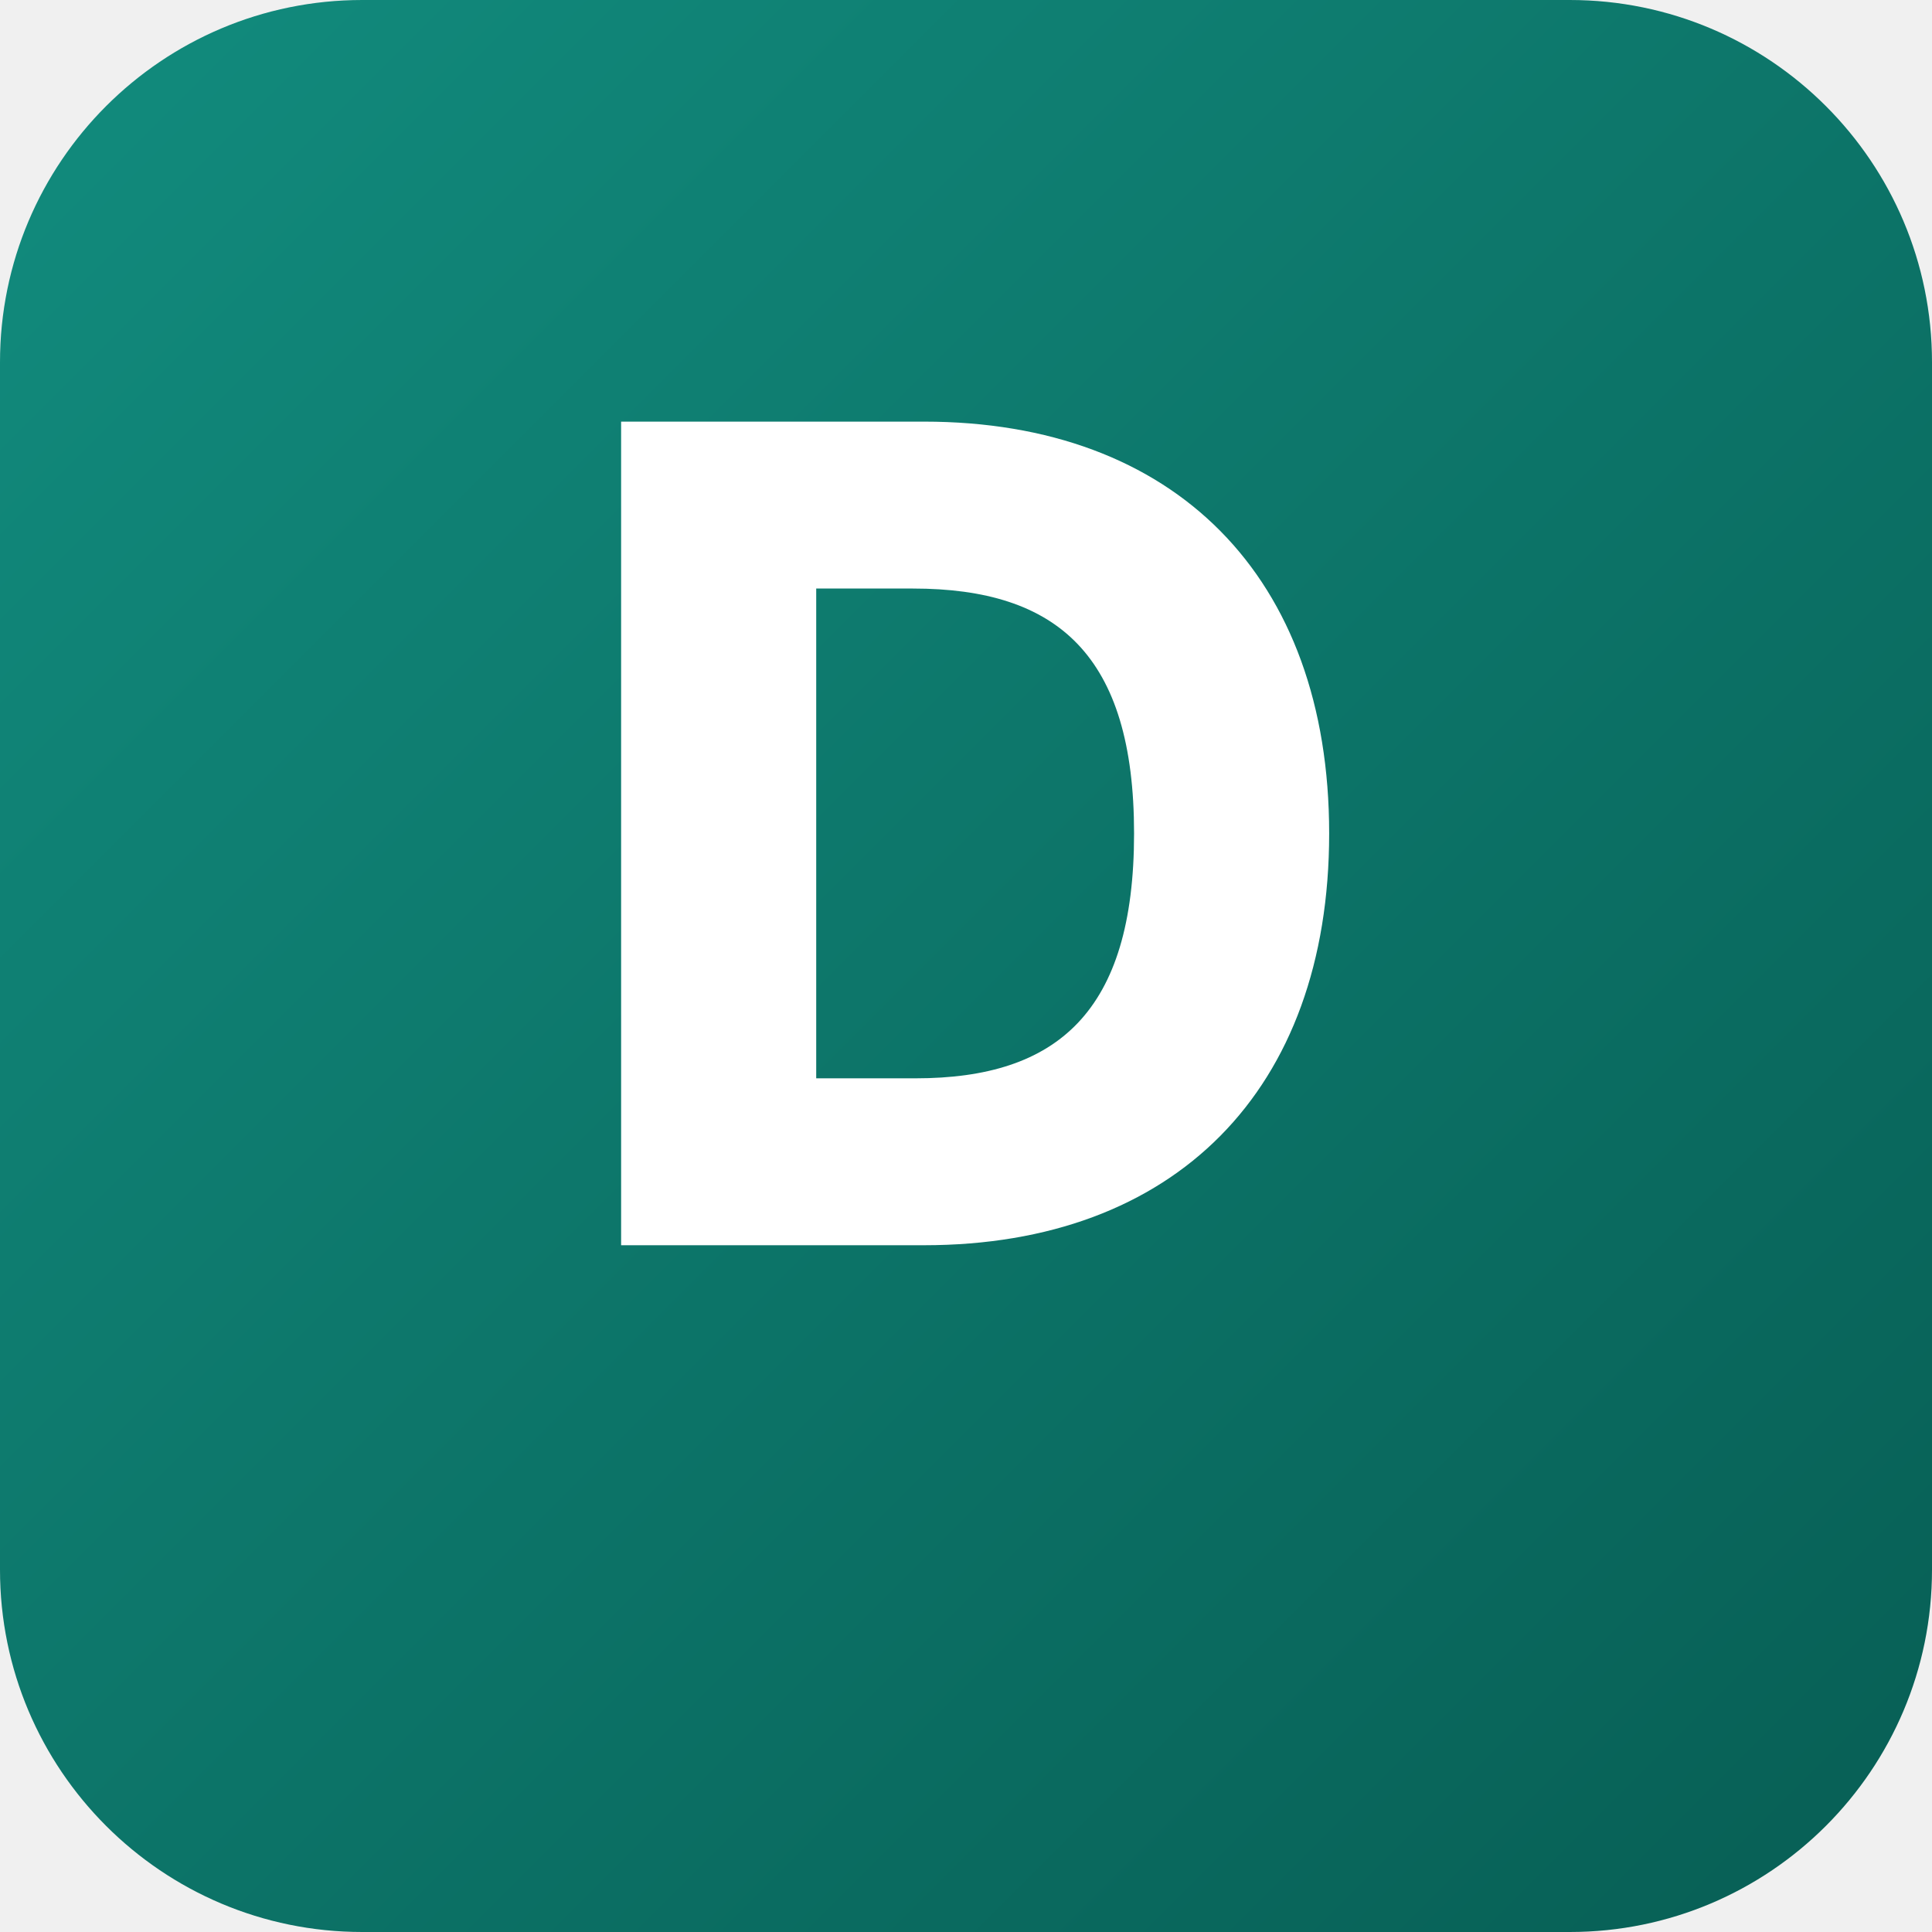
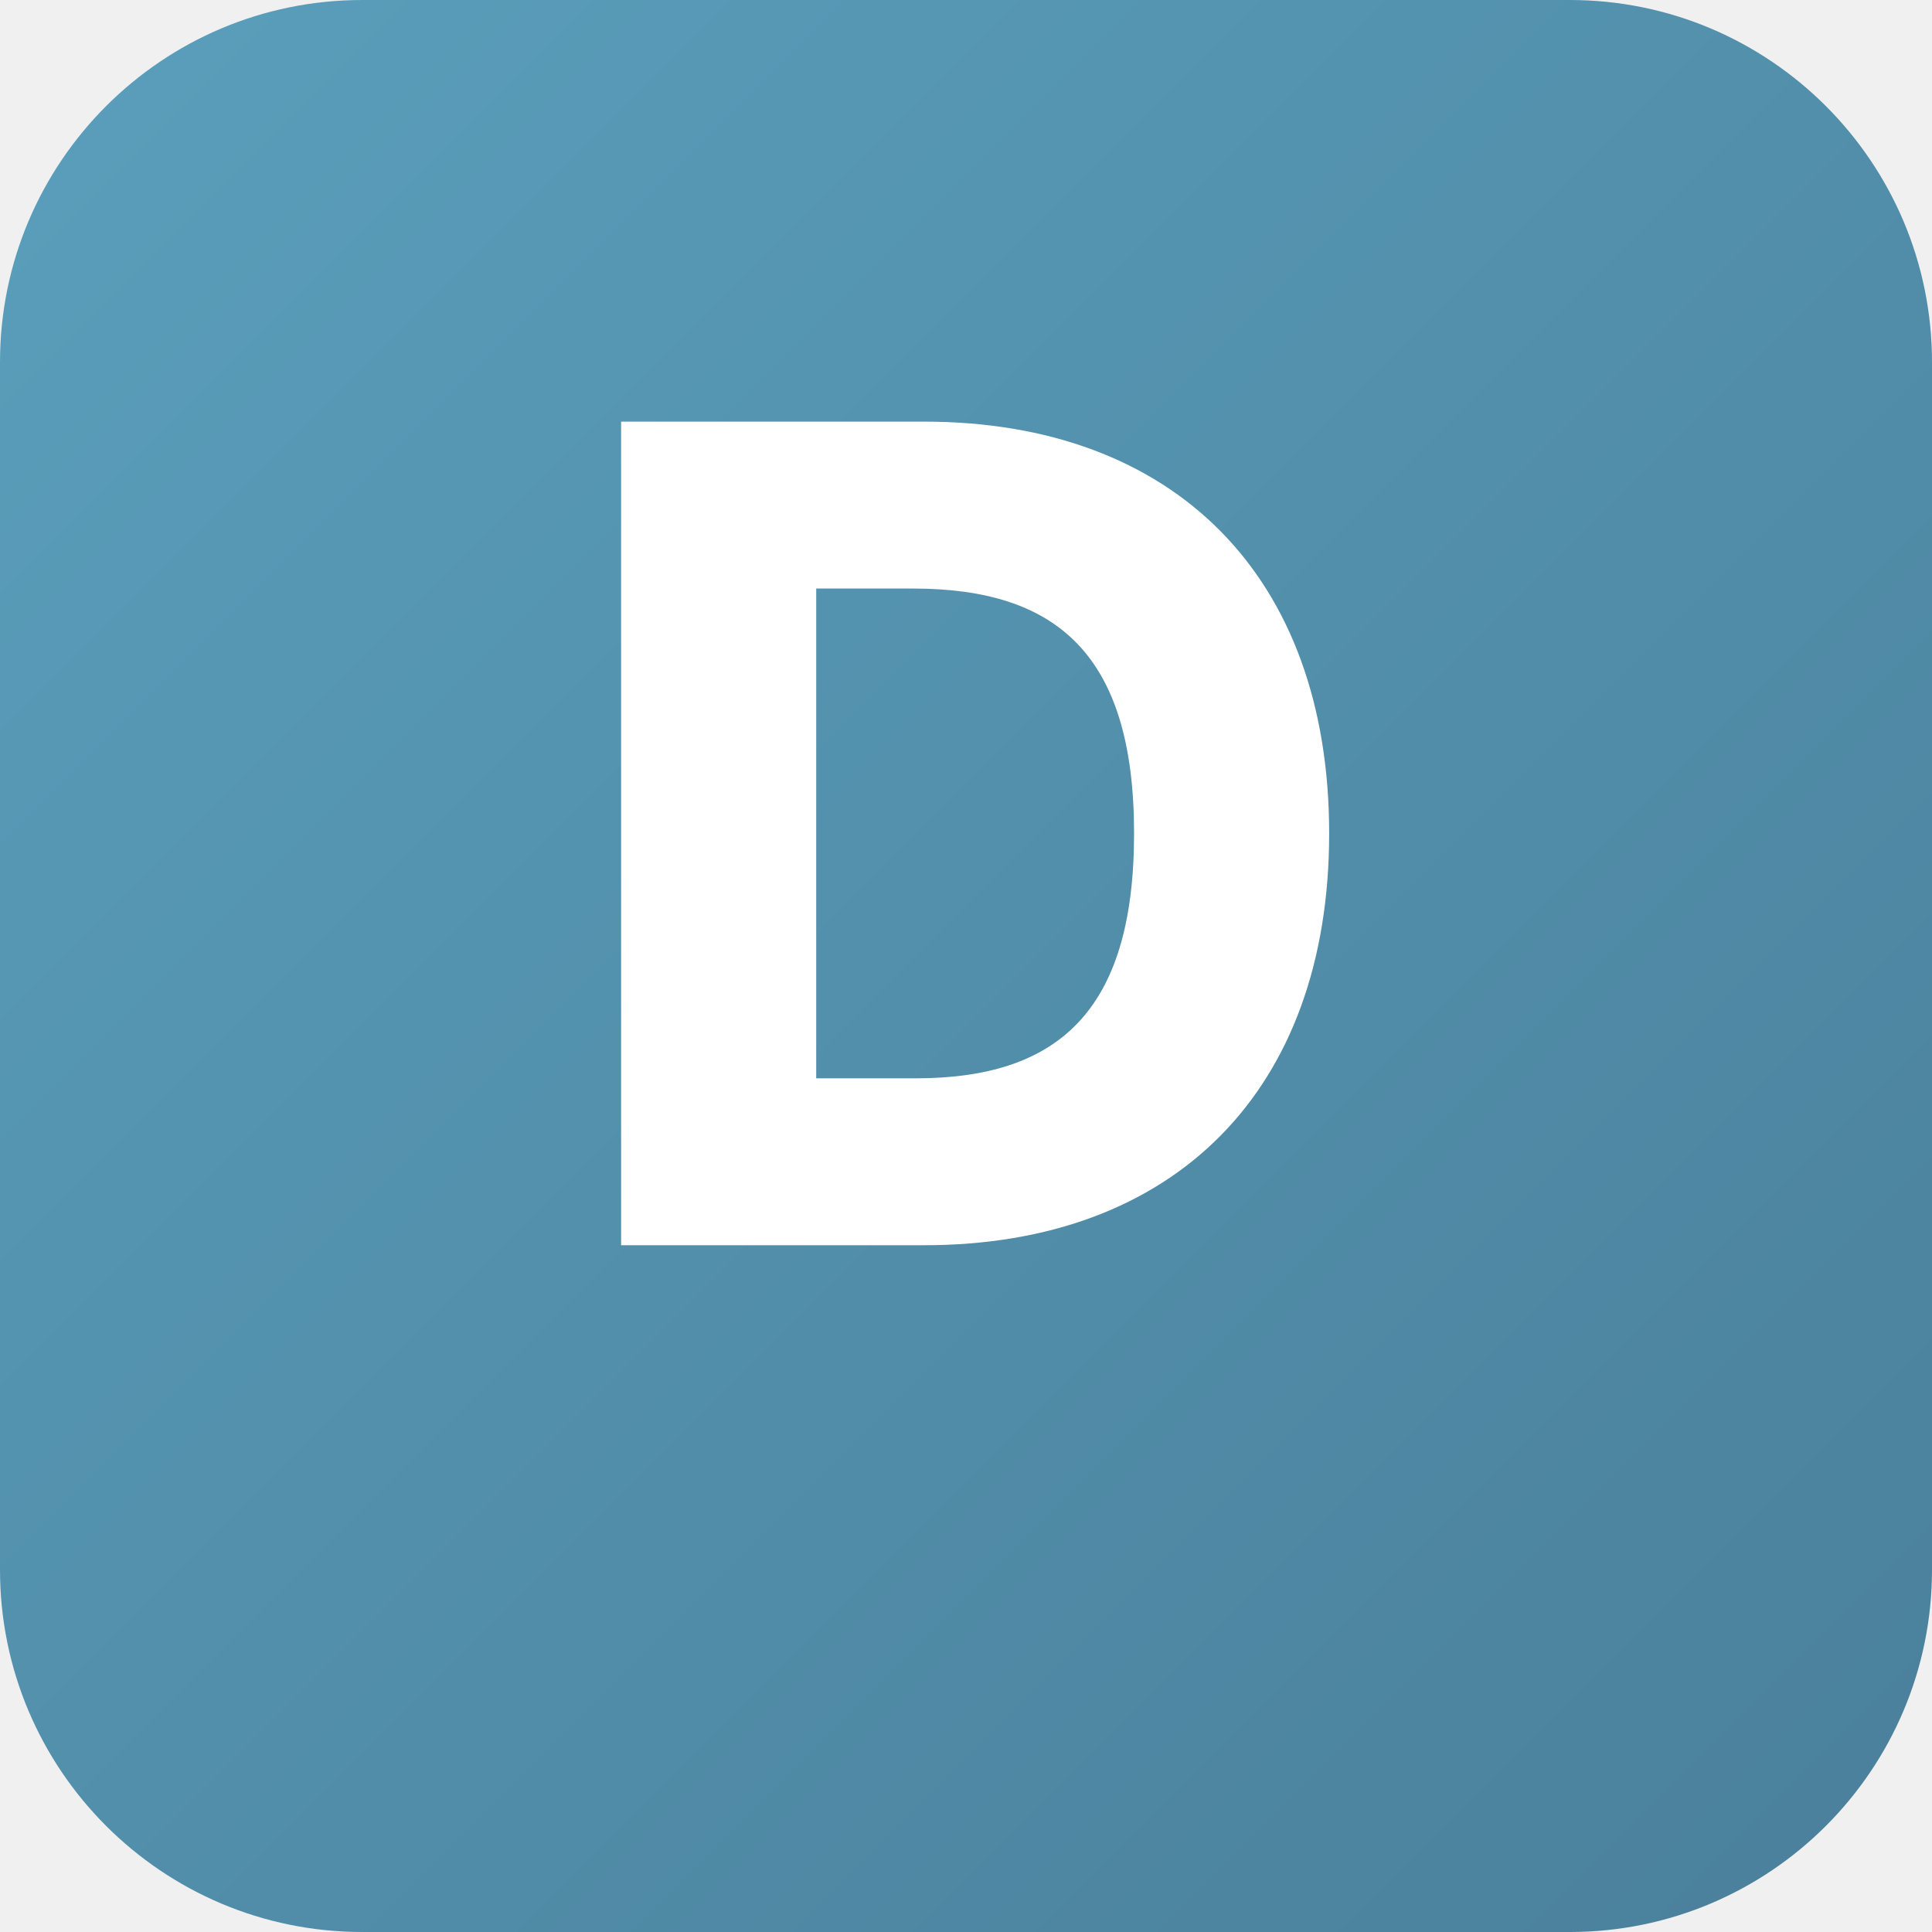
<svg xmlns="http://www.w3.org/2000/svg" viewBox="0 0 512 512">
  <defs>
    <linearGradient id="bg" x1="0" y1="0" x2="1" y2="1">
-       <stop offset="0%" stop-color="#128c7e" />
-       <stop offset="100%" stop-color="#075e54" />
+       <stop offset="0%" stop-color="#5a9fbc" />
+       <stop offset="100%" stop-color="#4a7f9a" />
    </linearGradient>
  </defs>
  <rect width="512" height="512" rx="96" fill="url(#bg)" />
  <text x="256" y="330" text-anchor="middle" font-family="system-ui, -apple-system, sans-serif" font-size="300" font-weight="800" fill="white" letter-spacing="-8">D</text>
</svg>
